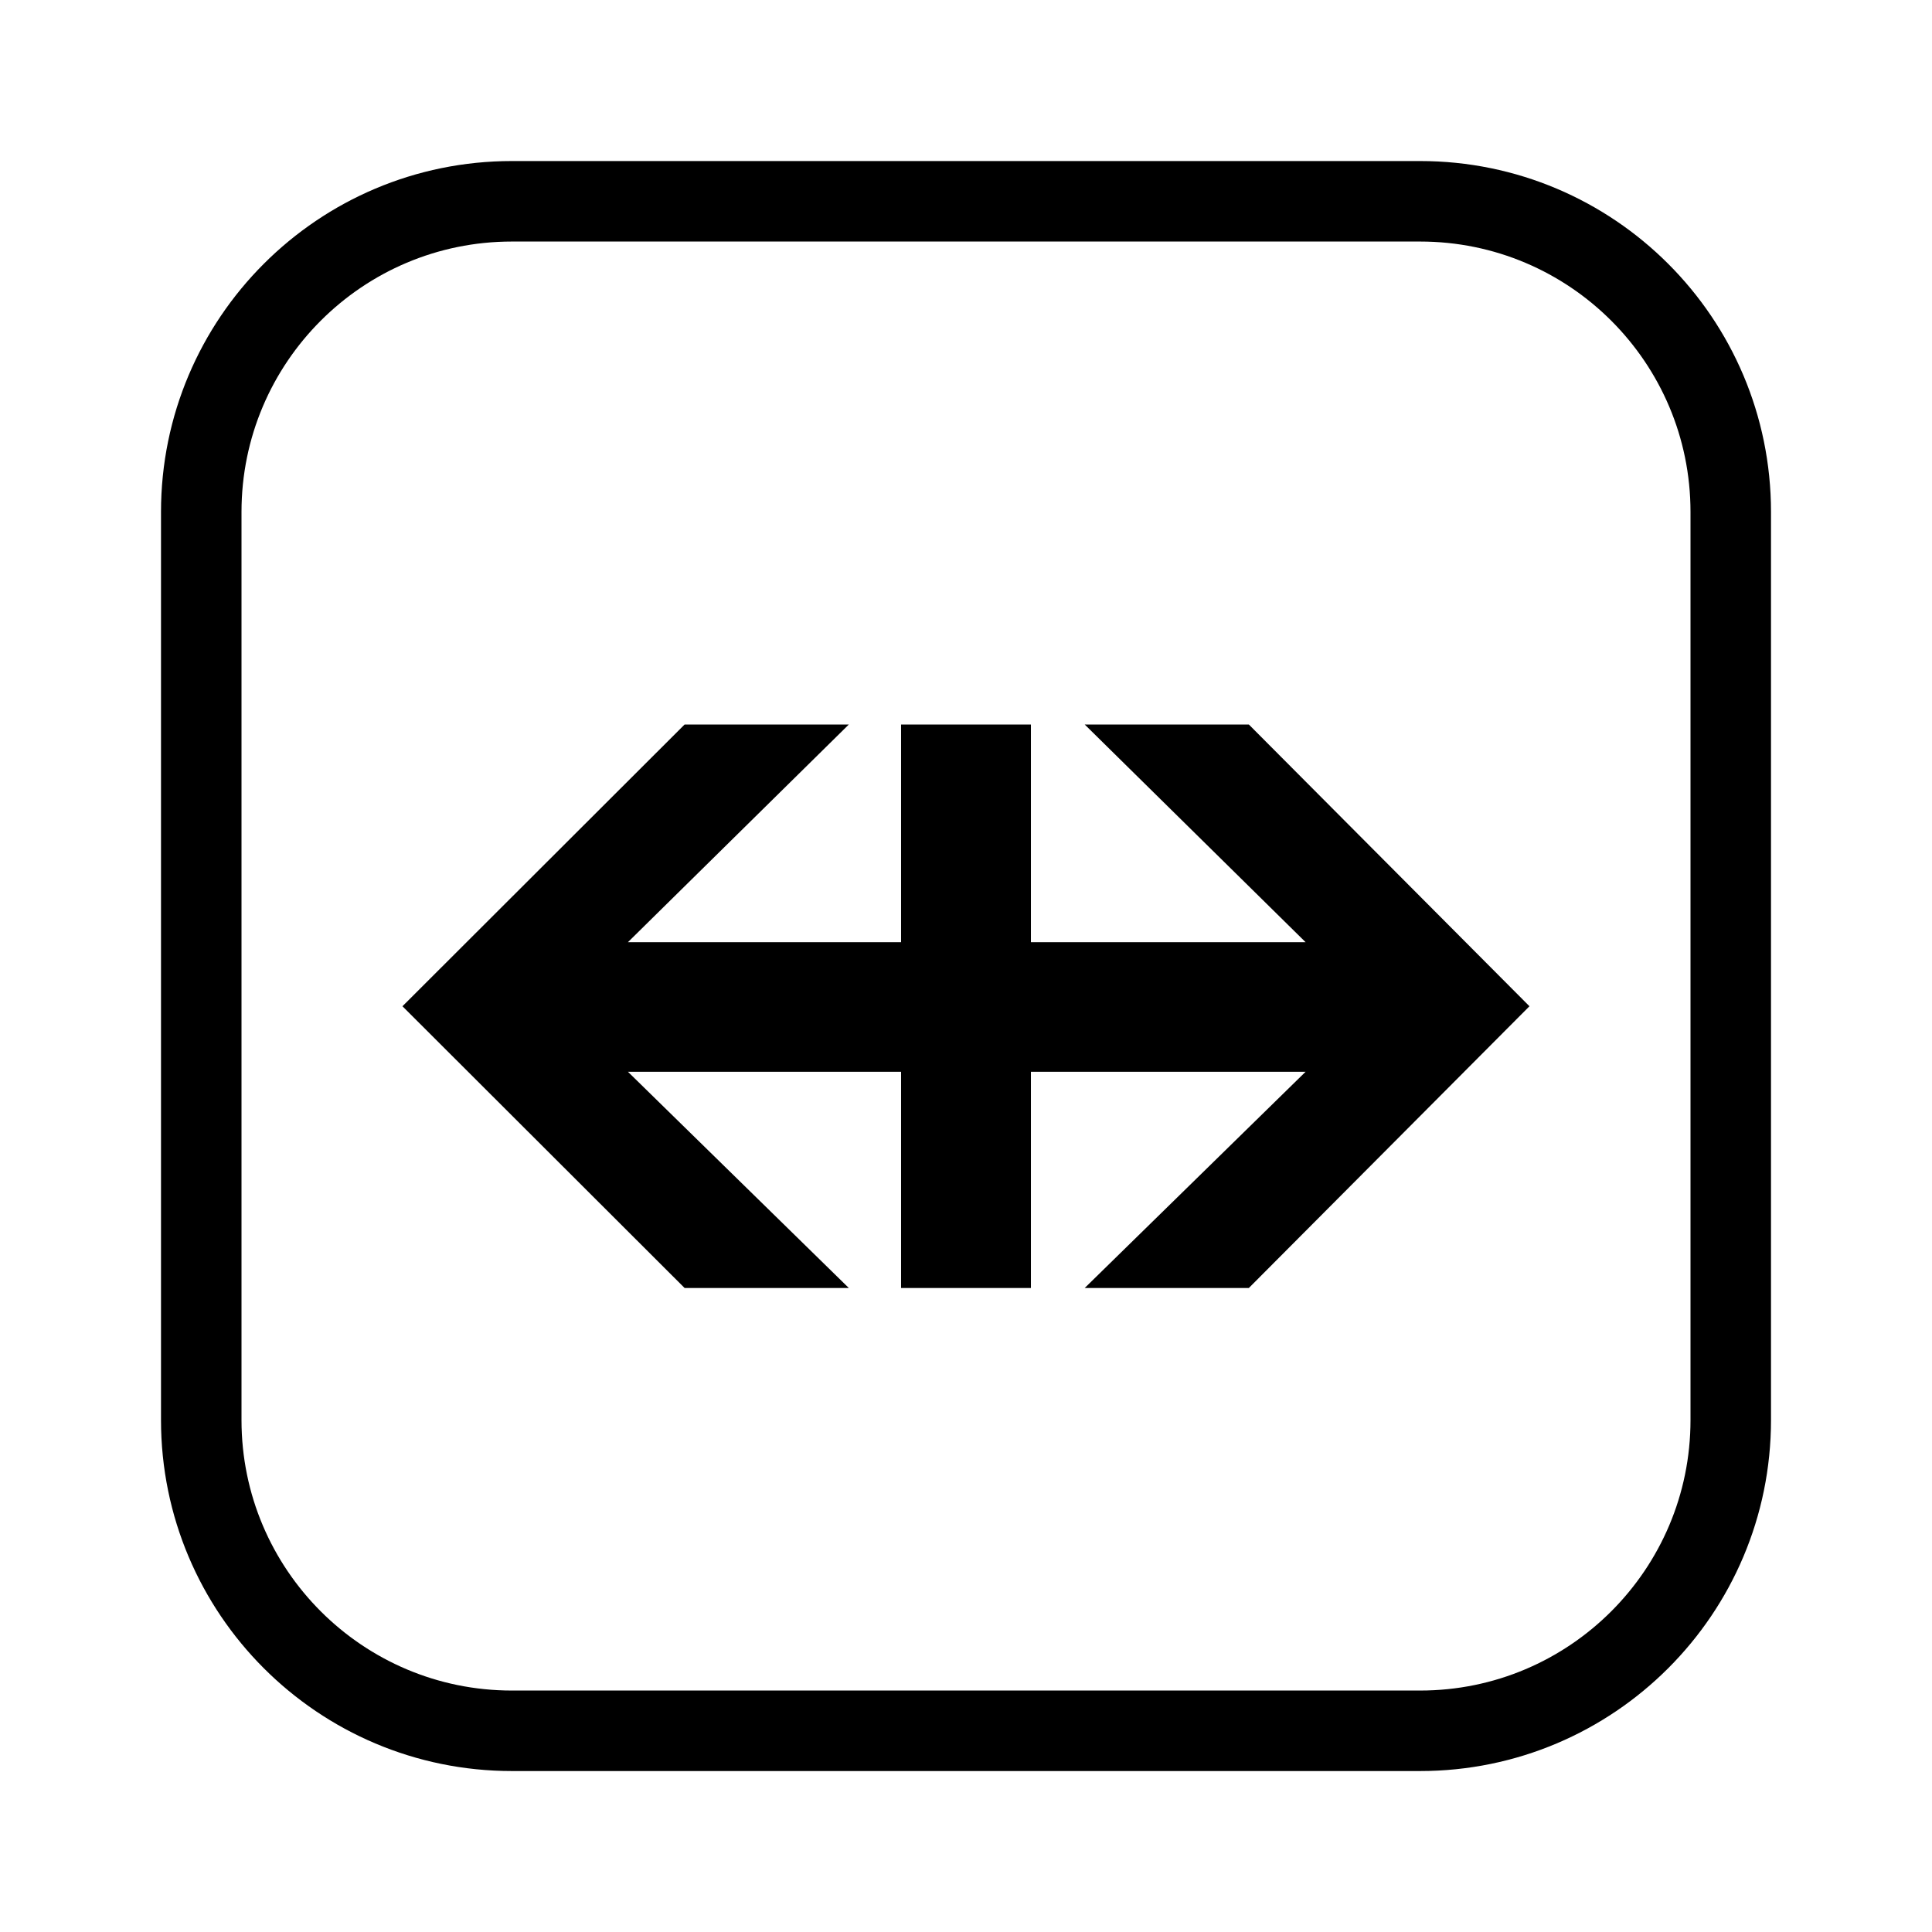
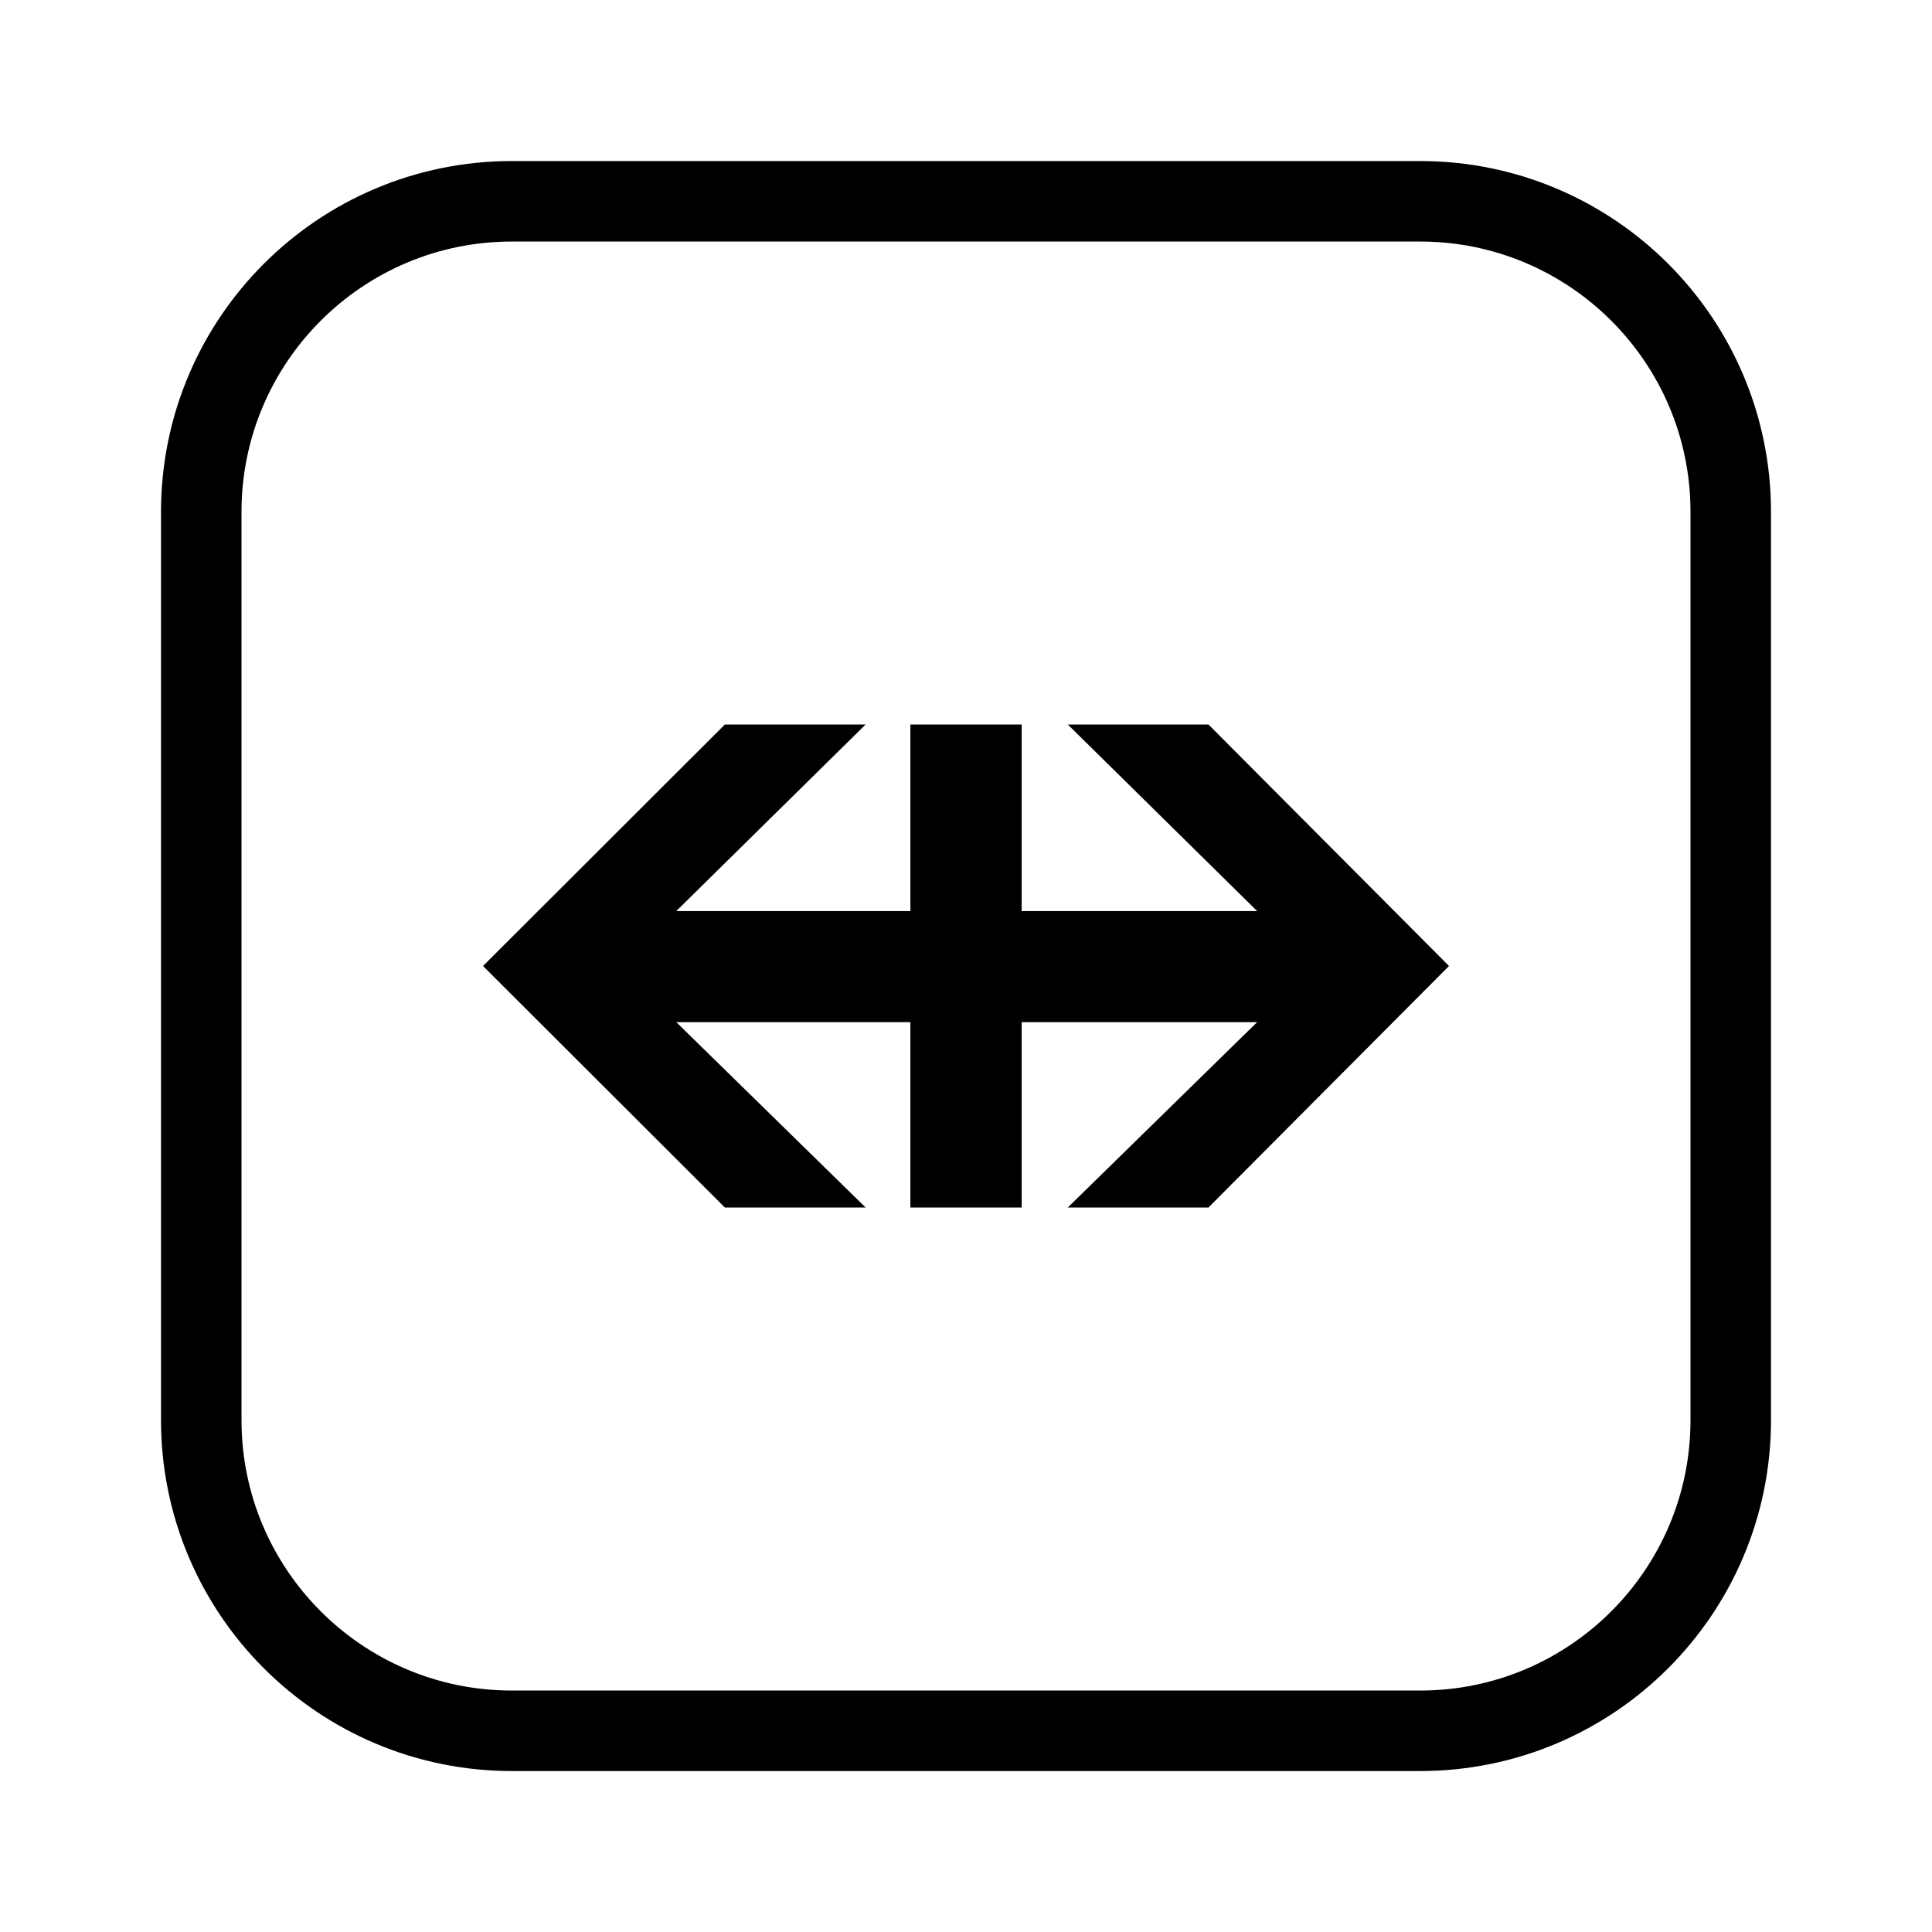
<svg xmlns="http://www.w3.org/2000/svg" width="48" height="48" viewBox="0 0 48 48">
  <g fill="none" fill-rule="evenodd">
-     <polygon fill="#000" points="26.949 18 32.437 23.408 25.613 23.408 25.613 18 22.387 18 22.387 23.408 15.601 23.408 21.089 18 17.009 18 9.999 25 17.009 32 21.089 32 15.601 26.628 22.387 26.628 22.387 32 25.613 32 25.613 26.628 32.437 26.628 26.949 32 31.027 32 37.999 25 31.027 18" />
+     <polygon fill="#000" points="26.529 18 31.233 22.635 25.383 22.635 25.383 18 22.618 18 22.618 22.635 16.802 22.635 21.506 18 18.009 18 12 24 18.009 30 21.506 30 16.802 25.395 22.618 25.395 22.618 30 25.383 30 25.383 25.395 31.233 25.395 26.529 30 30.024 30 36 24 30.024 18" />
    <path stroke="#000" stroke-width="2" d="M5,12.719 C5,8.457 8.456,5.001 12.718,5.001 L35.282,5.001 C39.544,5.001 43,8.457 43,12.719 L43,35.281 C43,39.545 39.542,43.001 35.282,43.001 L12.718,43.001 C8.456,43.001 5,39.543 5,35.281 L5,12.719 Z" />
  </g>
</svg>
